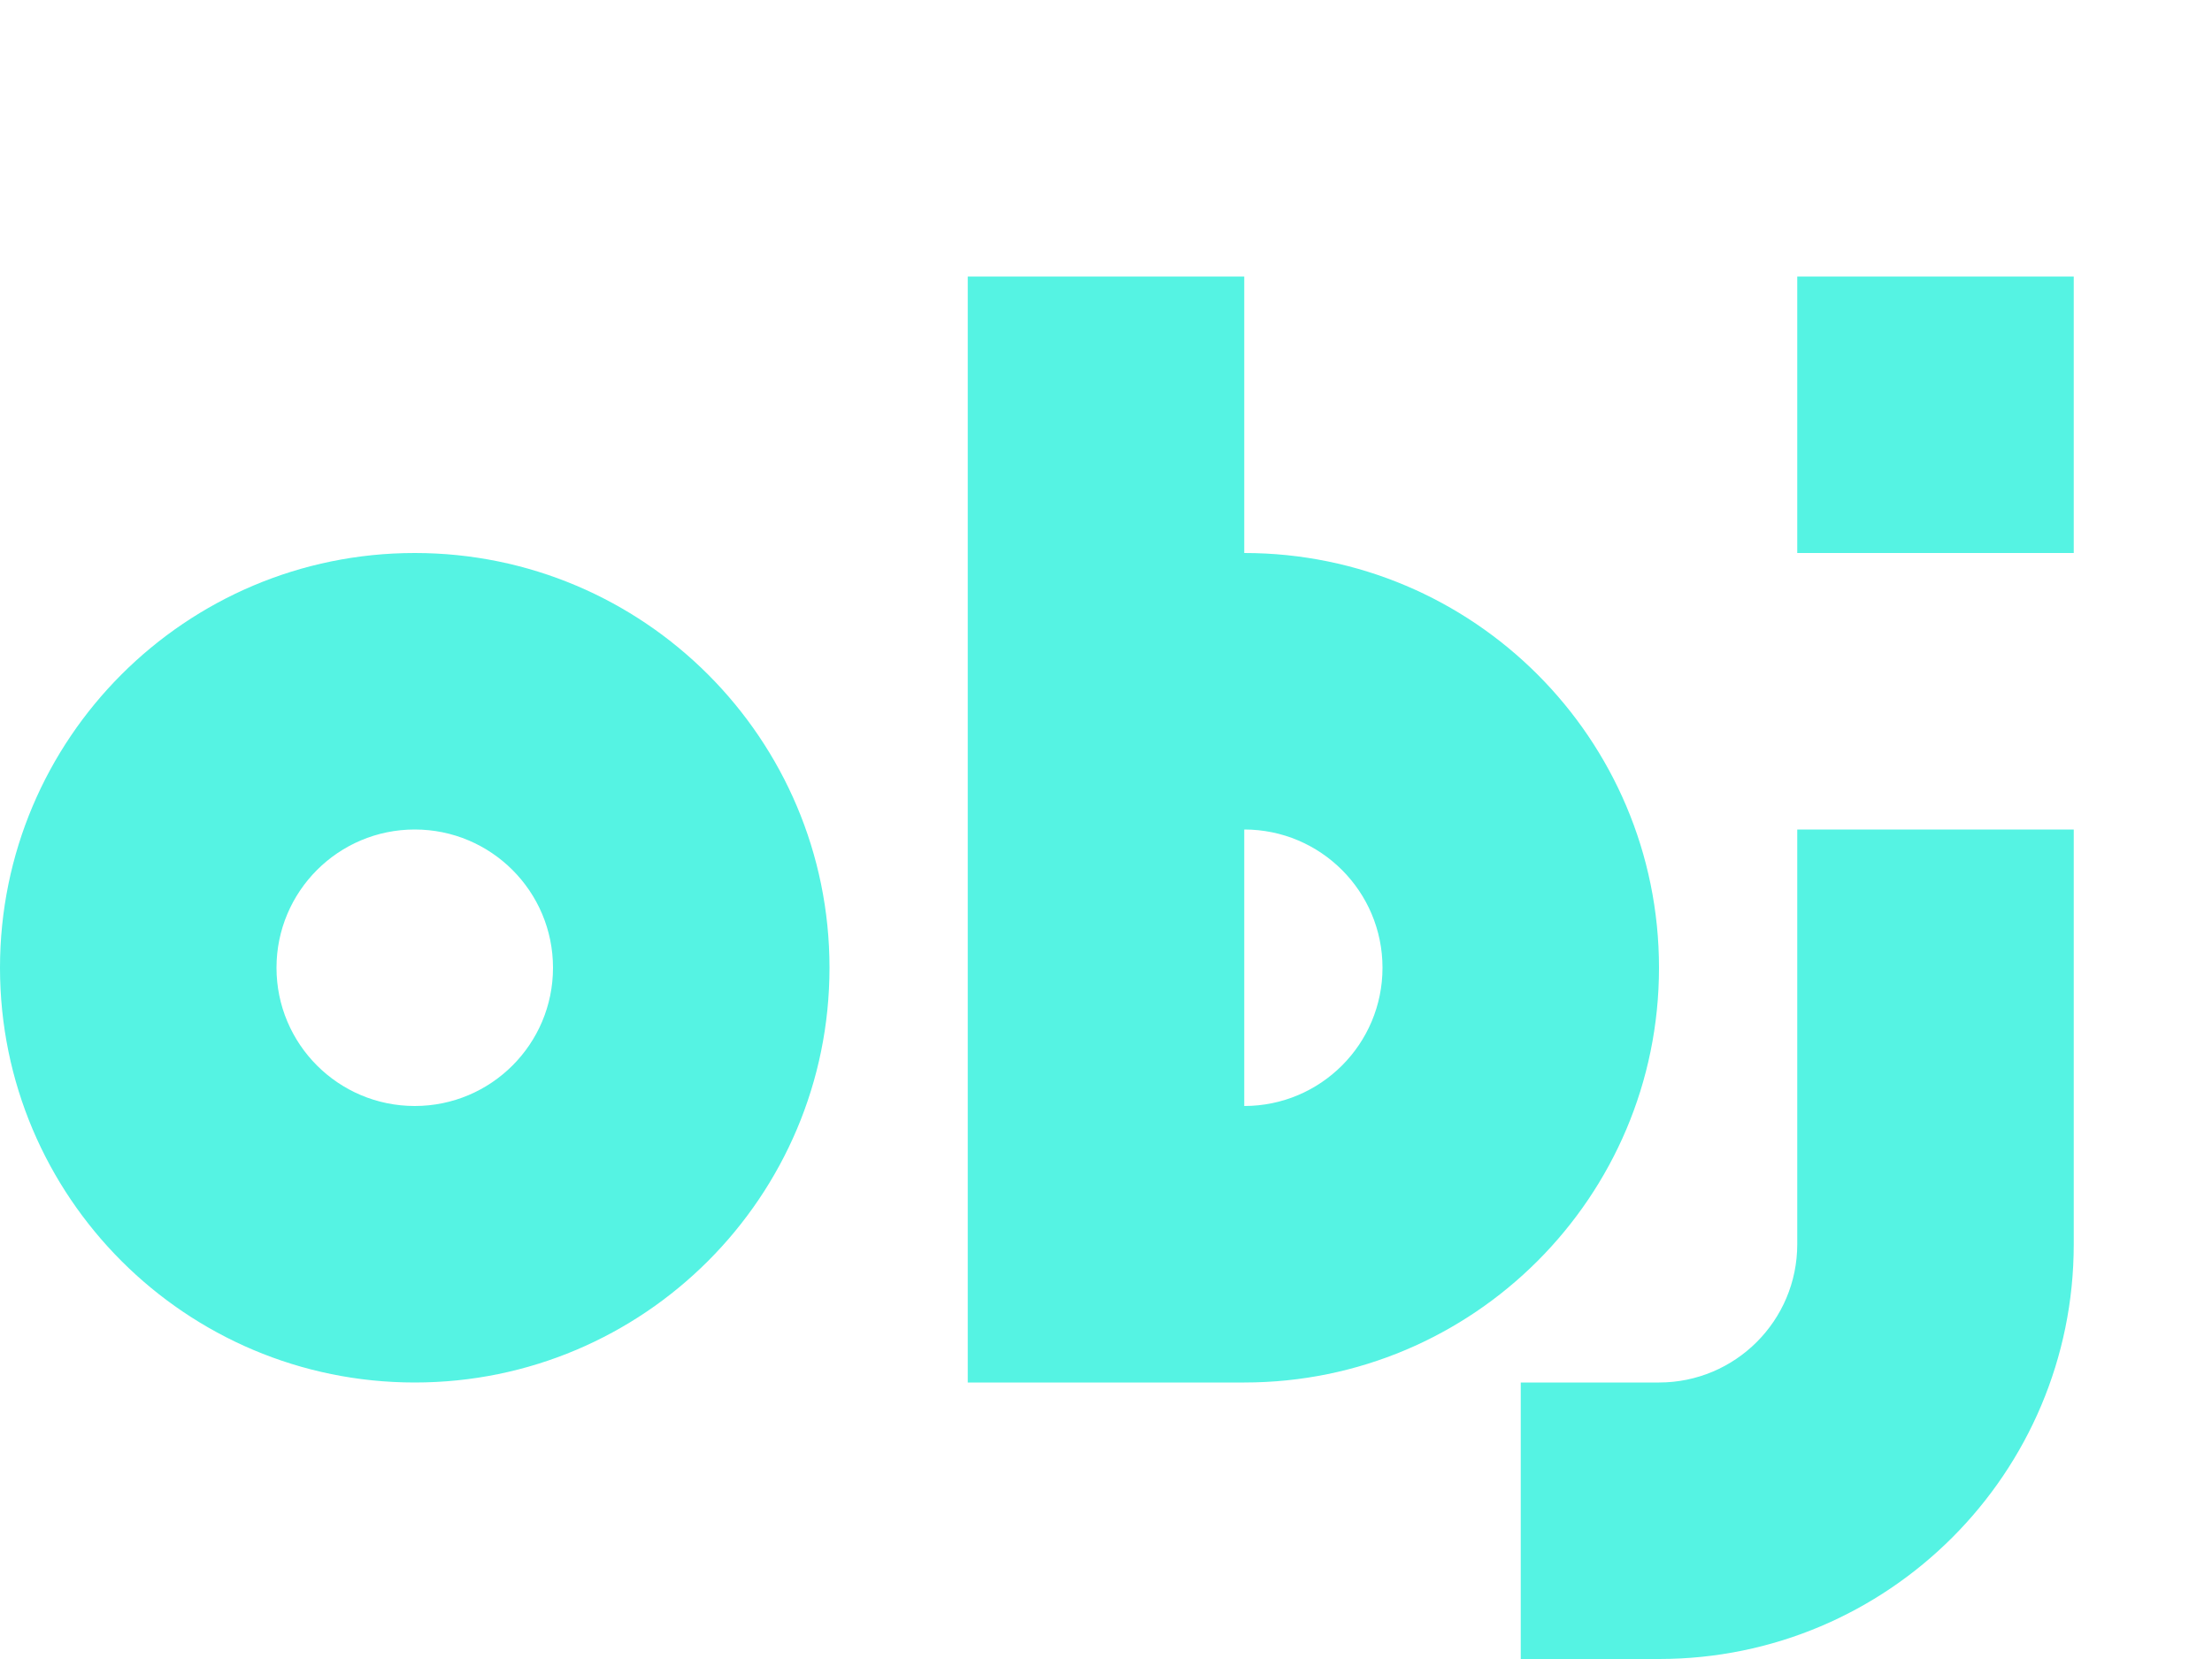
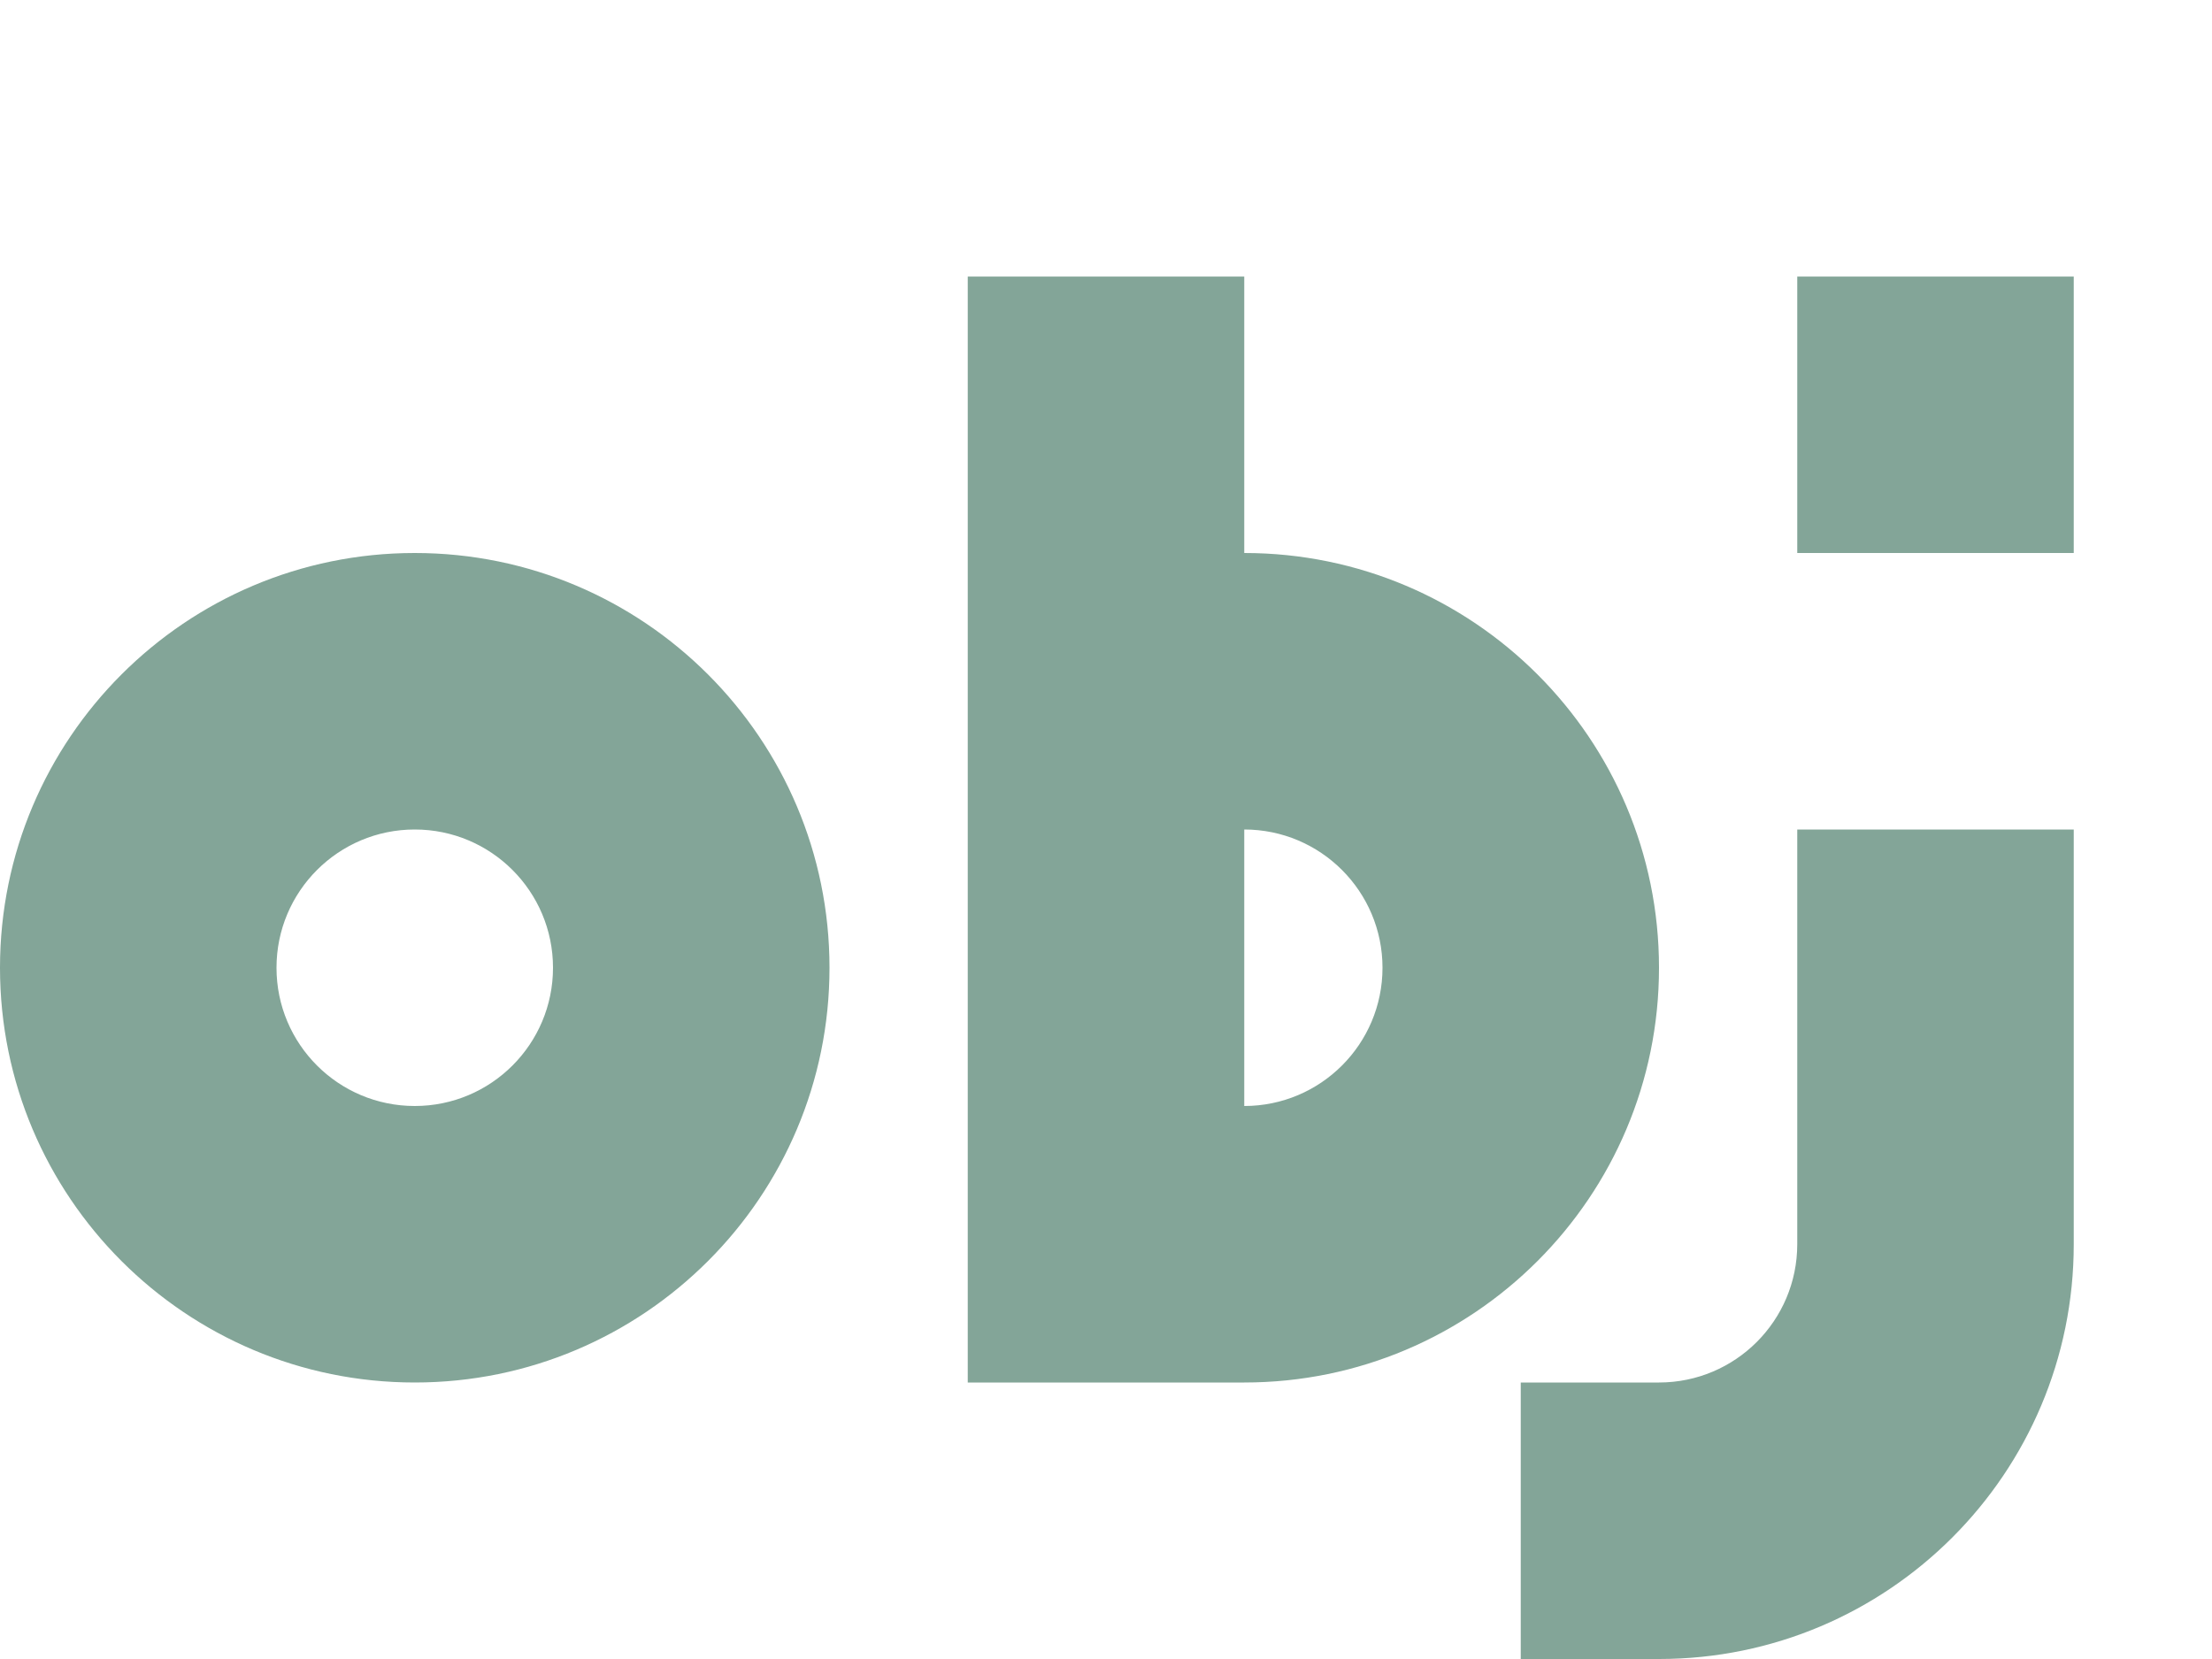
<svg xmlns="http://www.w3.org/2000/svg" height="12" viewBox="0 0 16 12" width="16">
-   <path d="M7 2v8h2a3 3 0 0 0 0-6V2zM6 7a3 3 0 0 0-6 0 3 3 0 0 0 6 0zm7-1v3a1 1 0 0 1-1 1h-1v2h1a3 3 0 0 0 3-3V6zM3 6a1 1 0 0 1 0 2 1 1 0 0 1 0-2zm6 0a1 1 0 0 1 0 2zm4-4h2v2h-2z" fill="#55f3e3" />
+   <path d="M7 2v8h2a3 3 0 0 0 0-6V2zM6 7a3 3 0 0 0-6 0 3 3 0 0 0 6 0zm7-1v3a1 1 0 0 1-1 1h-1v2h1a3 3 0 0 0 3-3V6zM3 6a1 1 0 0 1 0 2 1 1 0 0 1 0-2zm6 0a1 1 0 0 1 0 2zm4-4h2v2h-2z" fill="#83a598" />
</svg>
